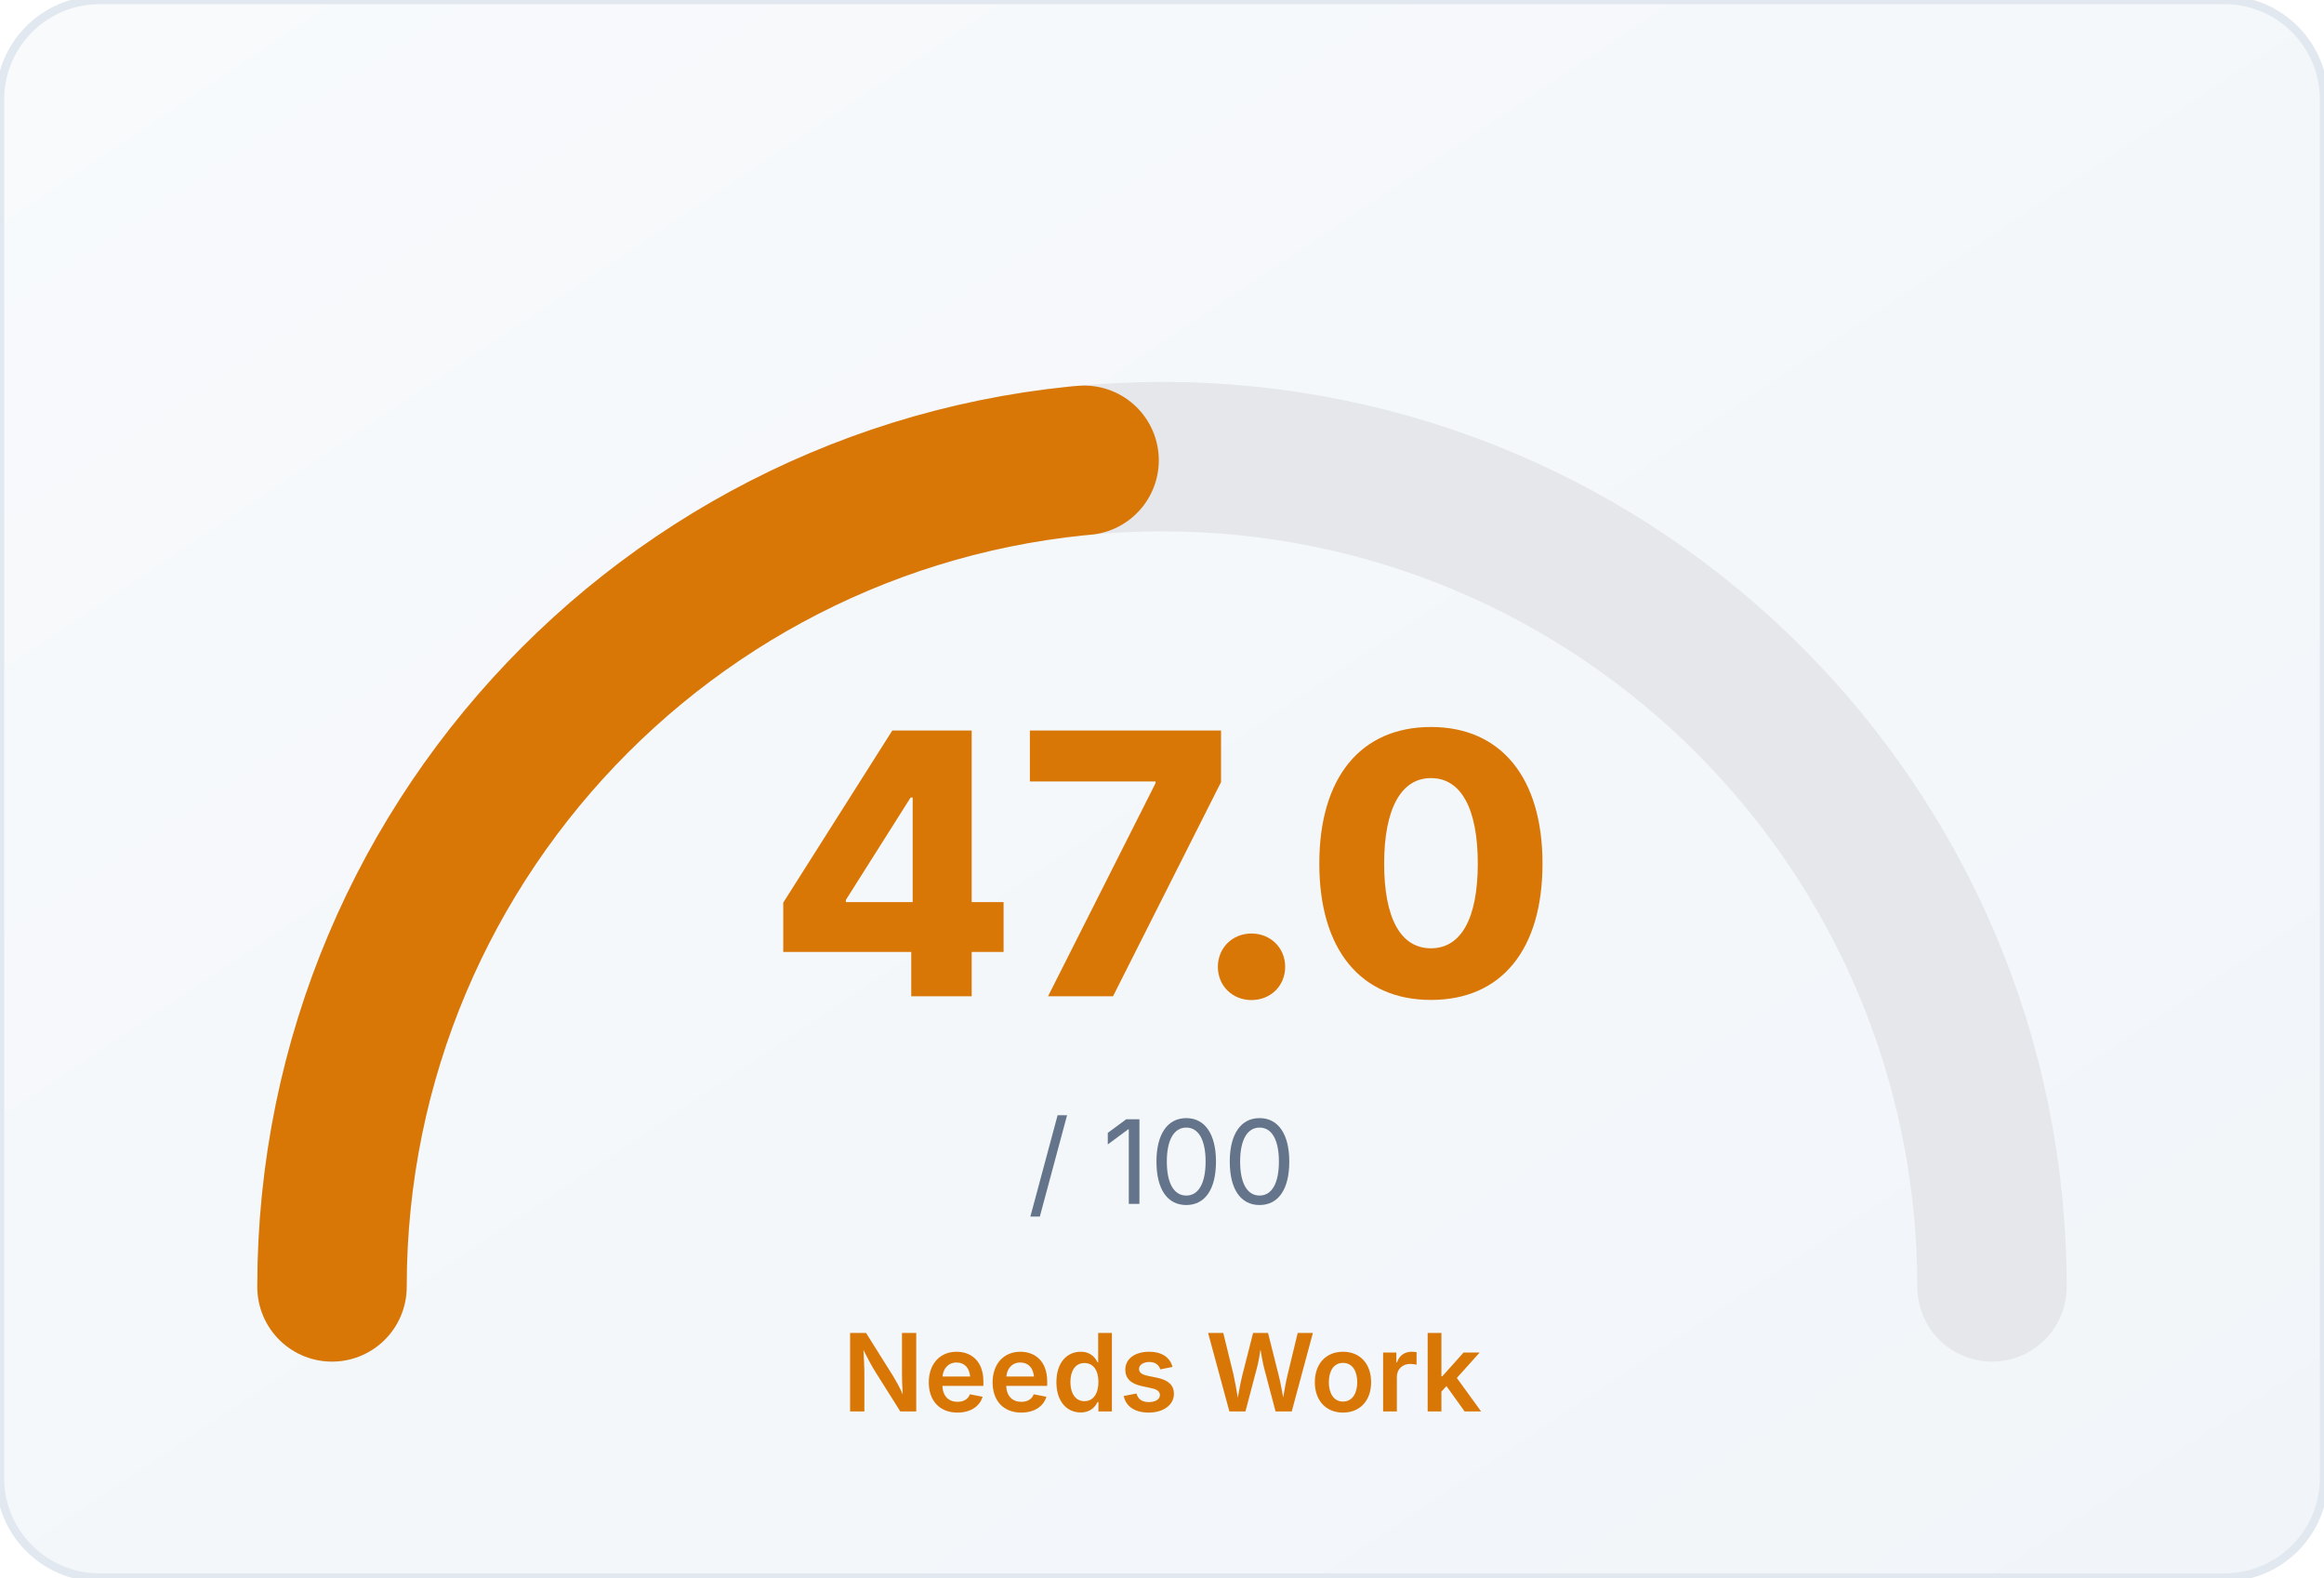
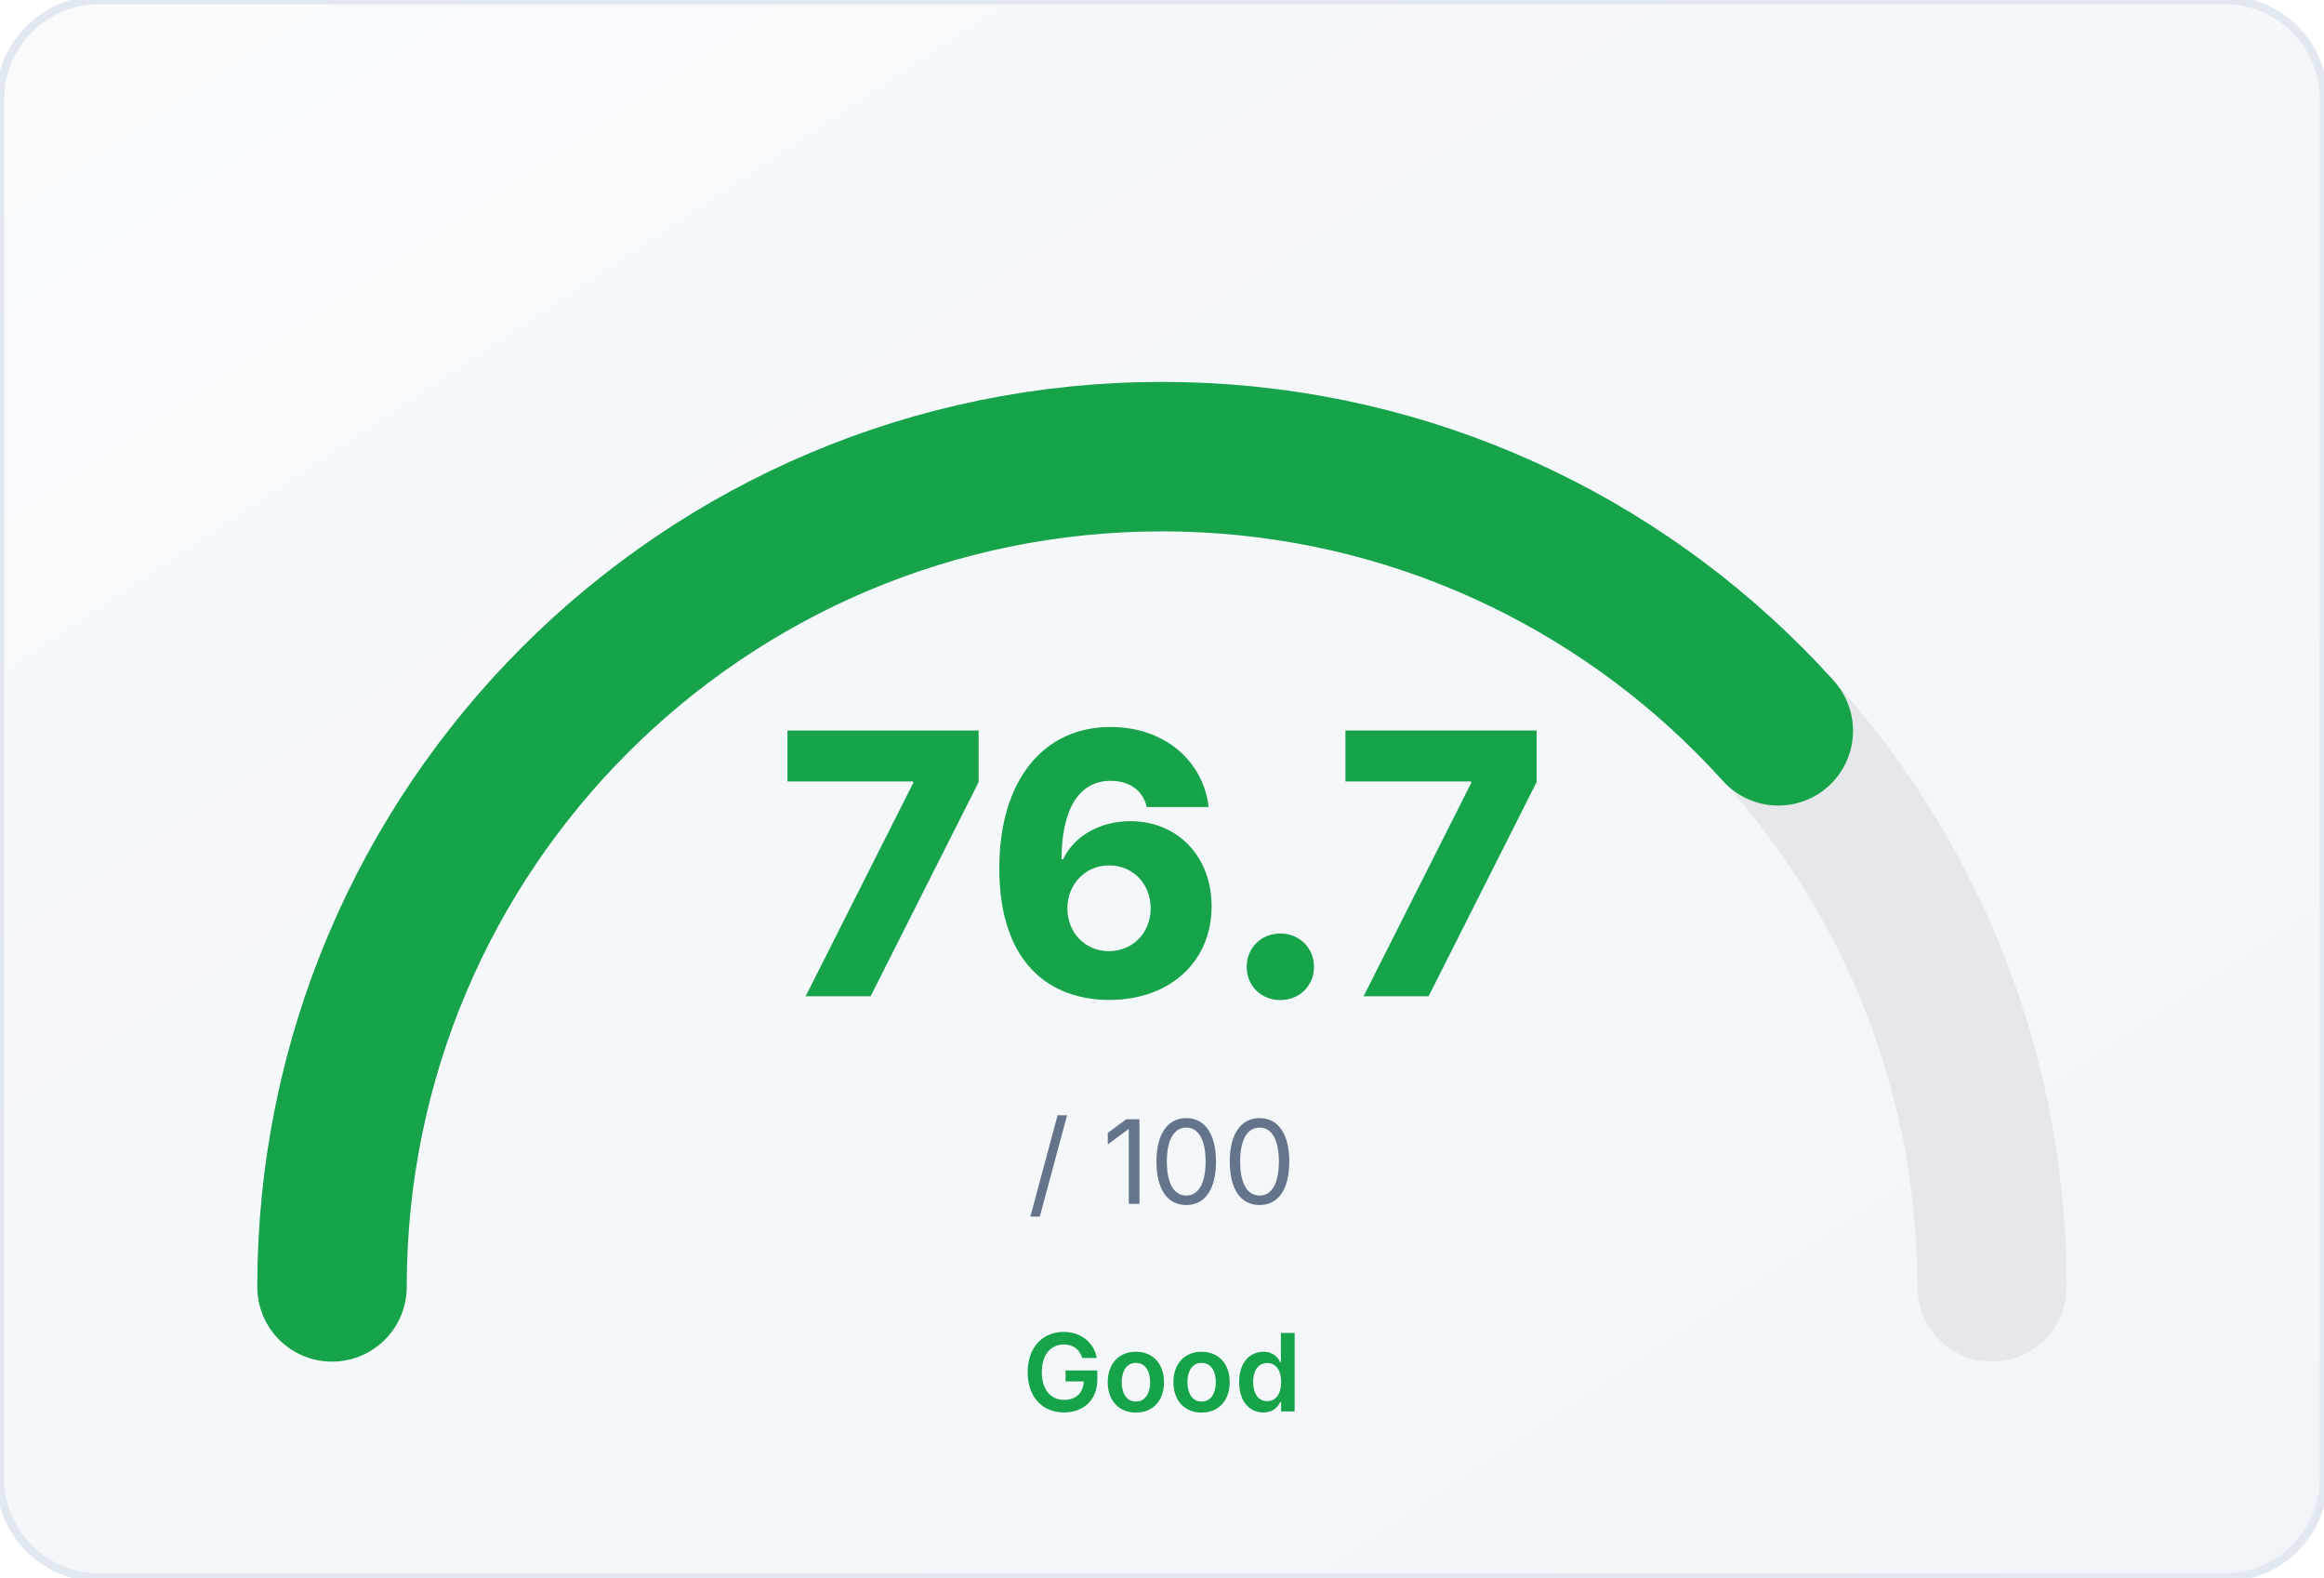
<svg xmlns="http://www.w3.org/2000/svg" viewBox="0 0 280 190" width="280" height="190">
  <defs>
    <linearGradient id="bg-grad" x1="0" y1="0" x2="1" y2="1">
      <stop offset="0%" stop-color="#f8fafc" />
      <stop offset="100%" stop-color="#f1f5f9" />
    </linearGradient>
  </defs>
  <rect width="280" height="190" rx="12" fill="url(#bg-grad)" stroke="#e2e8f0" stroke-width="1" />
  <path d="M 40 155 A 100 100 0 1 1 240 155" fill="none" stroke="#e5e7eb" stroke-width="18" stroke-linecap="round" />
-   <path d="M 40 155 A 100 100 0 1 1 240 155" fill="none" stroke="#d97706" stroke-width="18" stroke-linecap="round" stroke-dasharray="147.7 314.2" />
-   <text x="140" y="120" text-anchor="middle" font-family="system-ui, -apple-system, sans-serif" font-size="44" font-weight="800" fill="#d97706">47.0</text>
+   <path d="M 40 155 A 100 100 0 1 1 240 155" fill="none" stroke="#16a34a" stroke-width="18" stroke-linecap="round" stroke-dasharray="240.8 314.2" />
+   <text x="140" y="120" text-anchor="middle" font-family="system-ui, -apple-system, sans-serif" font-size="44" font-weight="800" fill="#16a34a">76.7</text>
  <text x="140" y="145" text-anchor="middle" font-family="system-ui, -apple-system, sans-serif" font-size="14" fill="#64748b">/ 100</text>
-   <text x="140" y="170" text-anchor="middle" font-family="system-ui, -apple-system, sans-serif" font-size="13" font-weight="600" fill="#d97706">Needs Work</text>
+   <text x="140" y="170" text-anchor="middle" font-family="system-ui, -apple-system, sans-serif" font-size="13" font-weight="600" fill="#16a34a">Good</text>
</svg>
